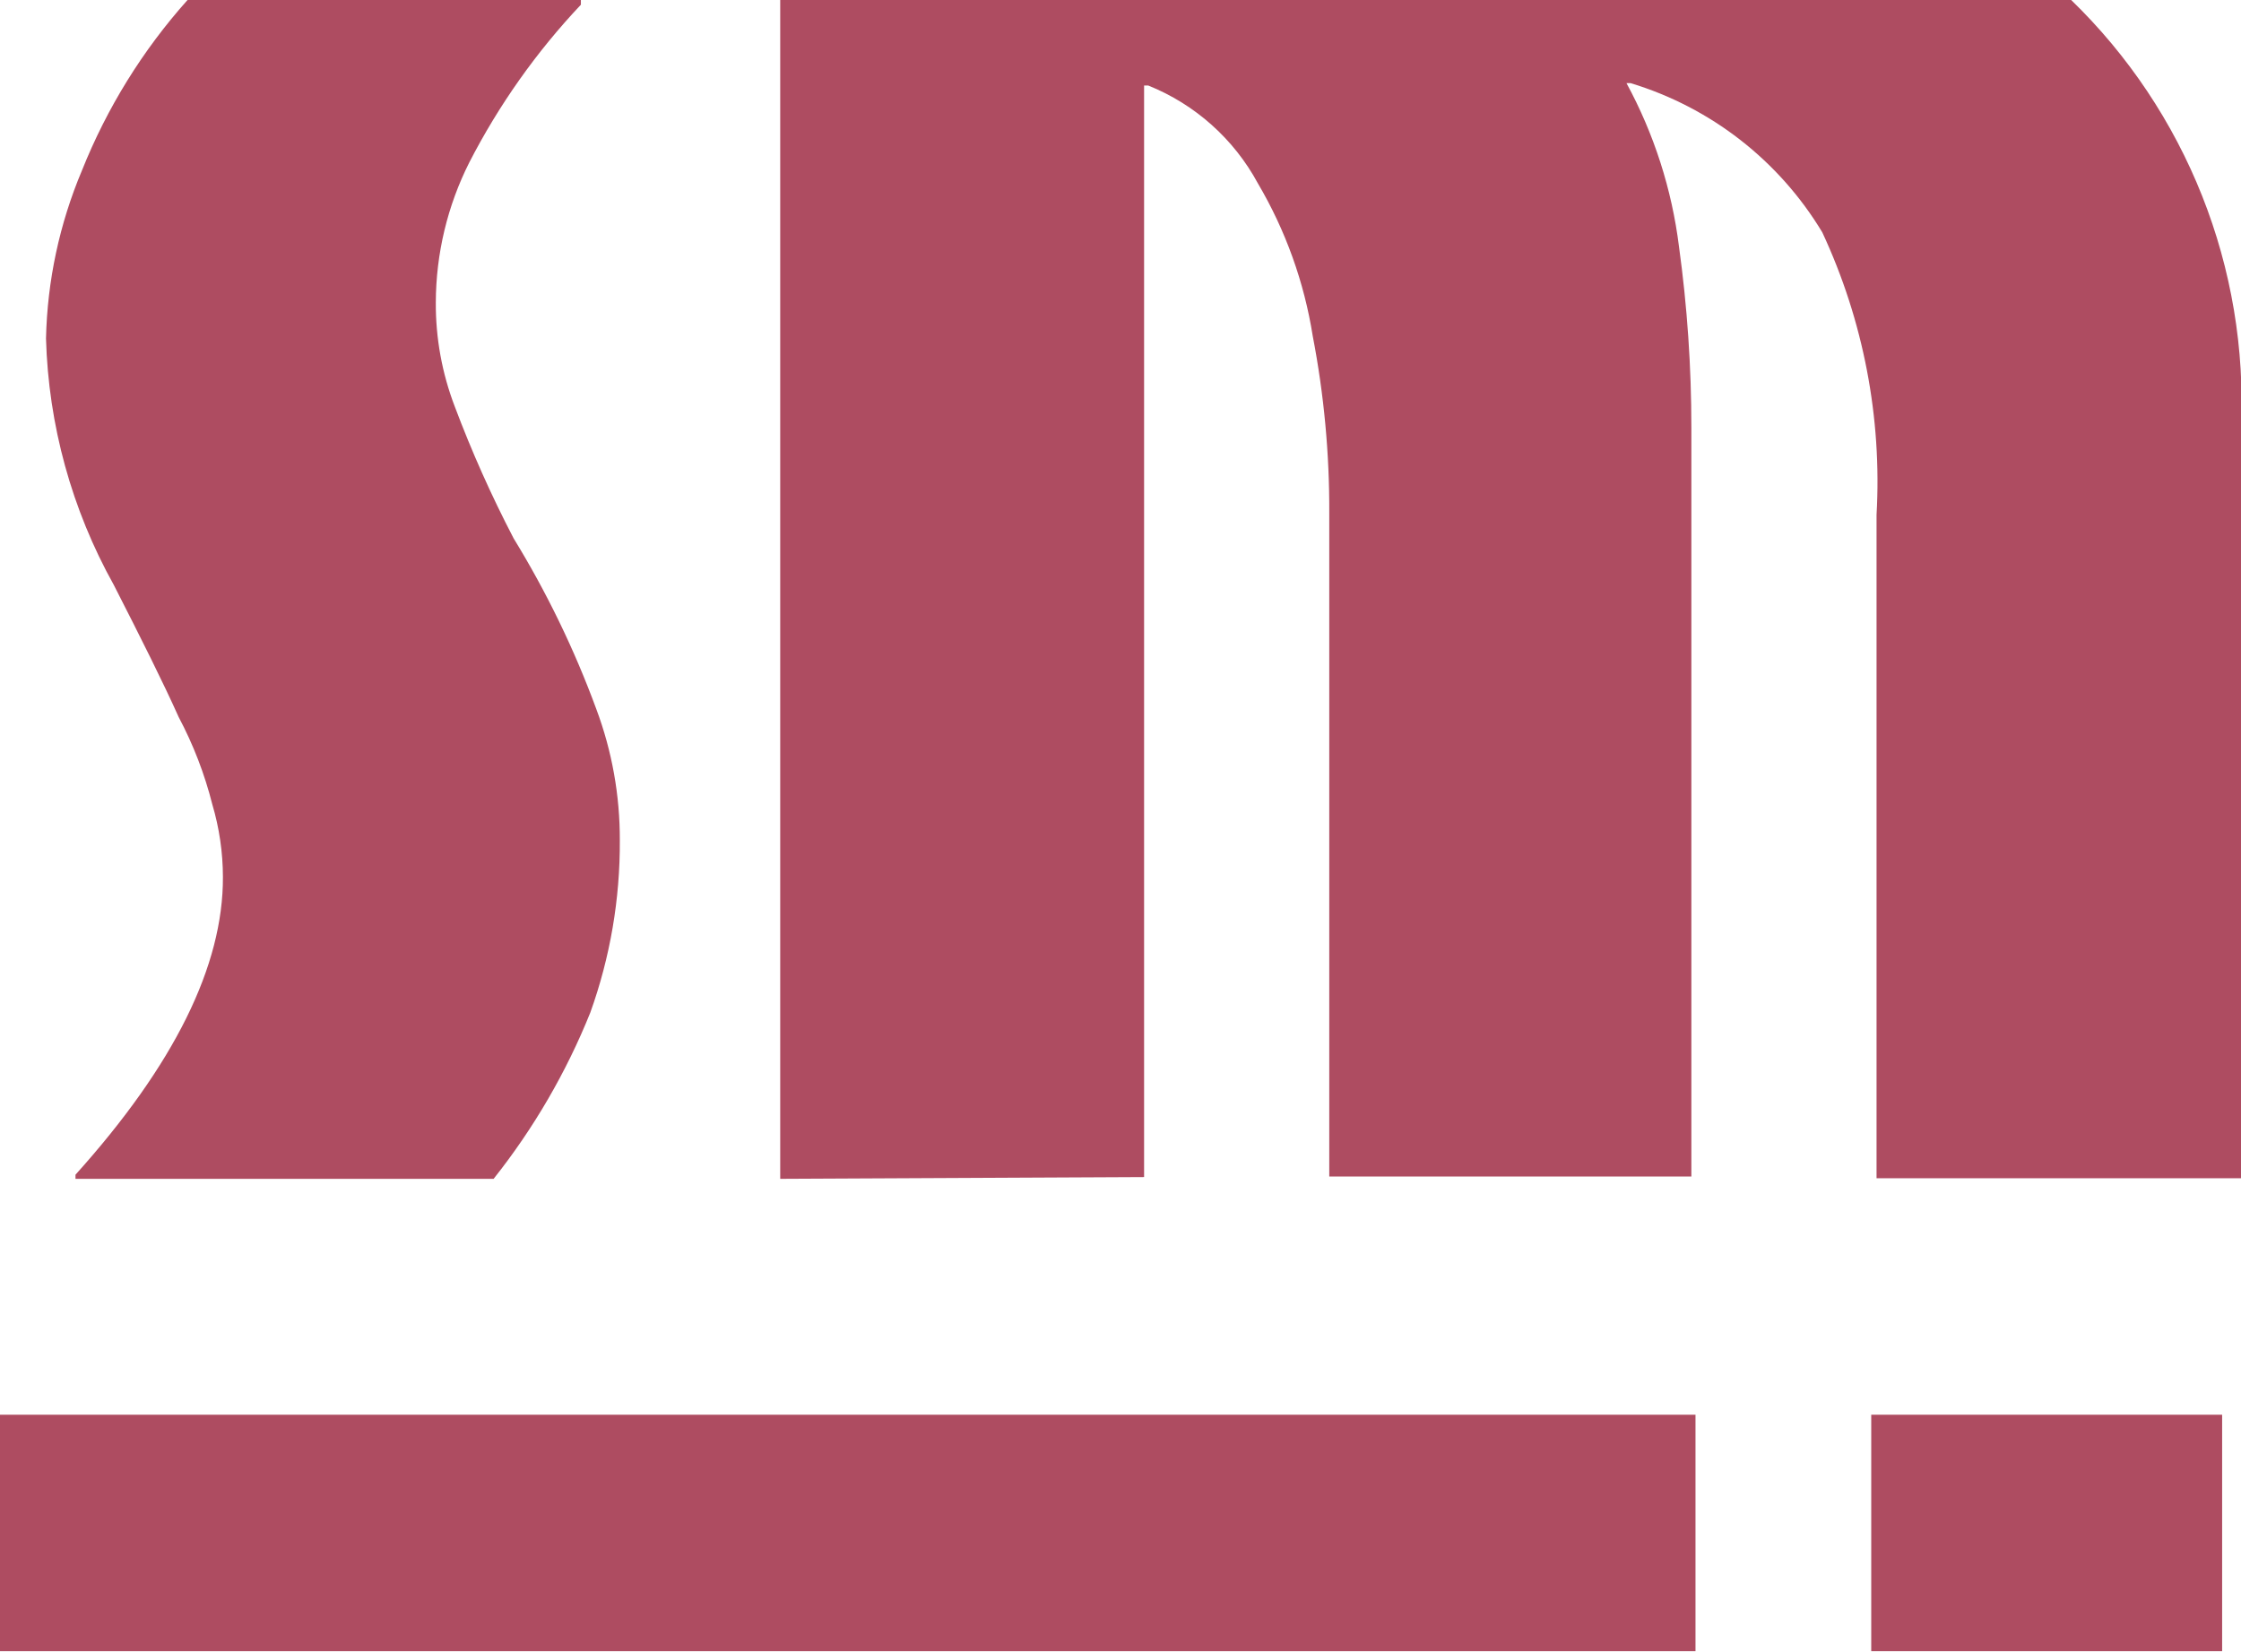
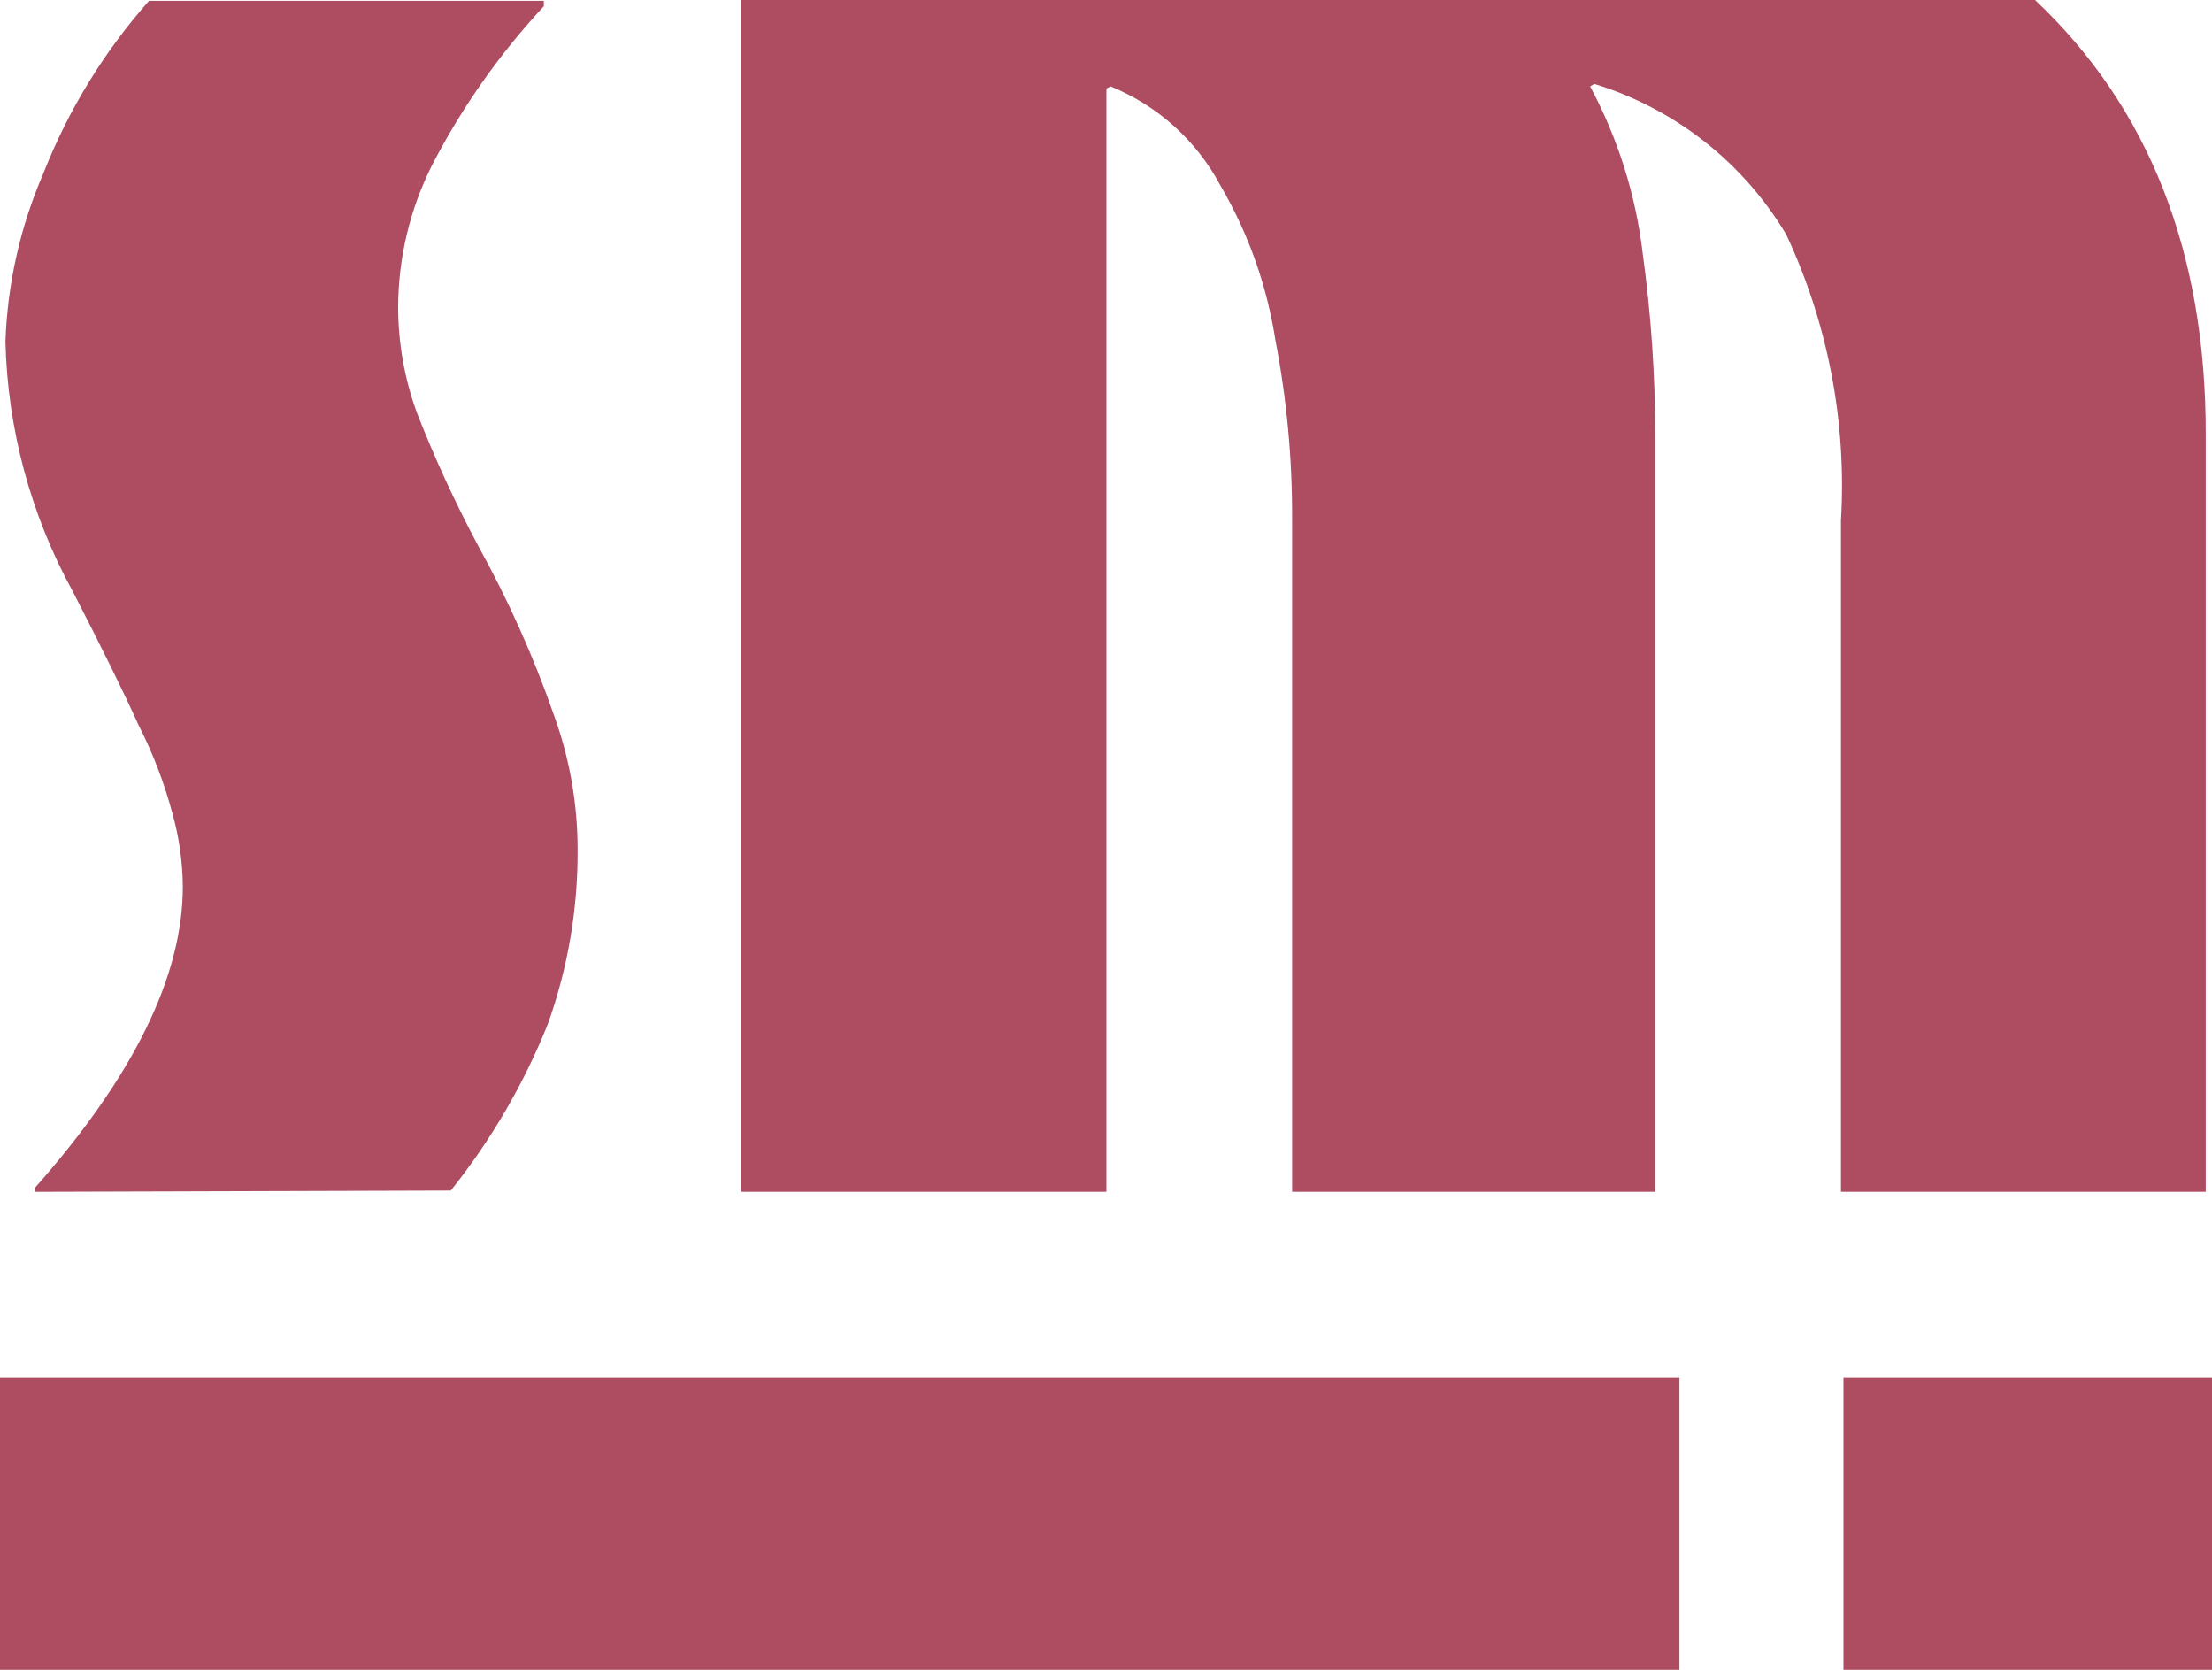
- <svg xmlns="http://www.w3.org/2000/svg" id="Capa_1" data-name="Capa 1" width="38" height="28" viewBox="0 0 38 28">
+ <svg xmlns="http://www.w3.org/2000/svg" id="Capa_1" data-name="Capa 1" width="53" height="40" viewBox="0 0 53 40">
  <defs>
    <style>.cls-1{fill:#ae4c61;}</style>
  </defs>
-   <path class="cls-1" d="M954.12,546.17v-20H976a9.51,9.51,0,0,1,2.89,7.29v12.7h-6.18V534.91a10,10,0,0,0-.92-4.79,5.73,5.73,0,0,0-3.25-2.53l-.07,0a7.85,7.85,0,0,1,.89,2.77,22.41,22.41,0,0,1,.21,3.07v12.7h-6.14V534.88a15.5,15.5,0,0,0-.28-3,7.38,7.38,0,0,0-.93-2.59,3.67,3.67,0,0,0-1.86-1.66l-.07,0v18.51Z" transform="translate(-940.89 -526.18)" />
-   <path class="cls-1" d="M942.17,546.17v-.07q2.51-2.79,2.5-5.05a4.36,4.36,0,0,0-.18-1.23,6.62,6.62,0,0,0-.57-1.48c-.26-.58-.63-1.32-1.1-2.24a9.11,9.11,0,0,1-1.15-4.18,7.78,7.78,0,0,1,.61-2.85,9.78,9.78,0,0,1,1.79-2.89h6.67v.08a11.67,11.67,0,0,0-1.89,2.67,5.31,5.31,0,0,0-.57,2.38,4.85,4.85,0,0,0,.32,1.76,20.3,20.3,0,0,0,1,2.24A16.29,16.29,0,0,1,951,538.2a6.28,6.28,0,0,1,.4,2.23,8.49,8.49,0,0,1-.5,2.92,11.35,11.35,0,0,1-1.64,2.82Z" transform="translate(-940.89 -526.18)" />
-   <rect class="cls-1" y="23.99" width="28.75" height="4.01" />
-   <rect class="cls-1" x="31.73" y="23.99" width="5.95" height="4.01" />
+   <path class="cls-1" d="M25.72,37.4V8.85h31q4.1,3.87,4.09,10.41V37.4H52.07V21.32a14.17,14.17,0,0,0-1.31-6.85,8.13,8.13,0,0,0-4.6-3.61l-.1.06a11.3,11.3,0,0,1,1.26,4,32,32,0,0,1,.3,4.38V37.4h-8.7V21.27a22.09,22.09,0,0,0-.4-4.27,10.54,10.54,0,0,0-1.32-3.71,5.2,5.2,0,0,0-2.63-2.37l-.1.05V37.4Z" transform="translate(-7.96 -8.85)" />
+   <path class="cls-1" d="M8.8,37.4v-.1q3.54-4,3.54-7.21a6.68,6.68,0,0,0-.25-1.76,10.77,10.77,0,0,0-.81-2.11c-.37-.82-.9-1.89-1.57-3.19a13.1,13.1,0,0,1-1.62-6A11.11,11.11,0,0,1,9,13a13.94,13.94,0,0,1,2.53-4.13h9.46V9a17.14,17.14,0,0,0-2.68,3.81,7.62,7.62,0,0,0-.81,3.4,7.38,7.38,0,0,0,.45,2.53,30,30,0,0,0,1.47,3.19A26,26,0,0,1,21.24,26a9.41,9.41,0,0,1,.56,3.2,12.17,12.17,0,0,1-.71,4.17,15.74,15.74,0,0,1-2.33,4Z" transform="translate(-7.96 -8.85)" />
+   <rect class="cls-1" y="33" width="40.24" height="7" />
+   <rect class="cls-1" x="44.17" y="33" width="8.83" height="7" />
</svg>
